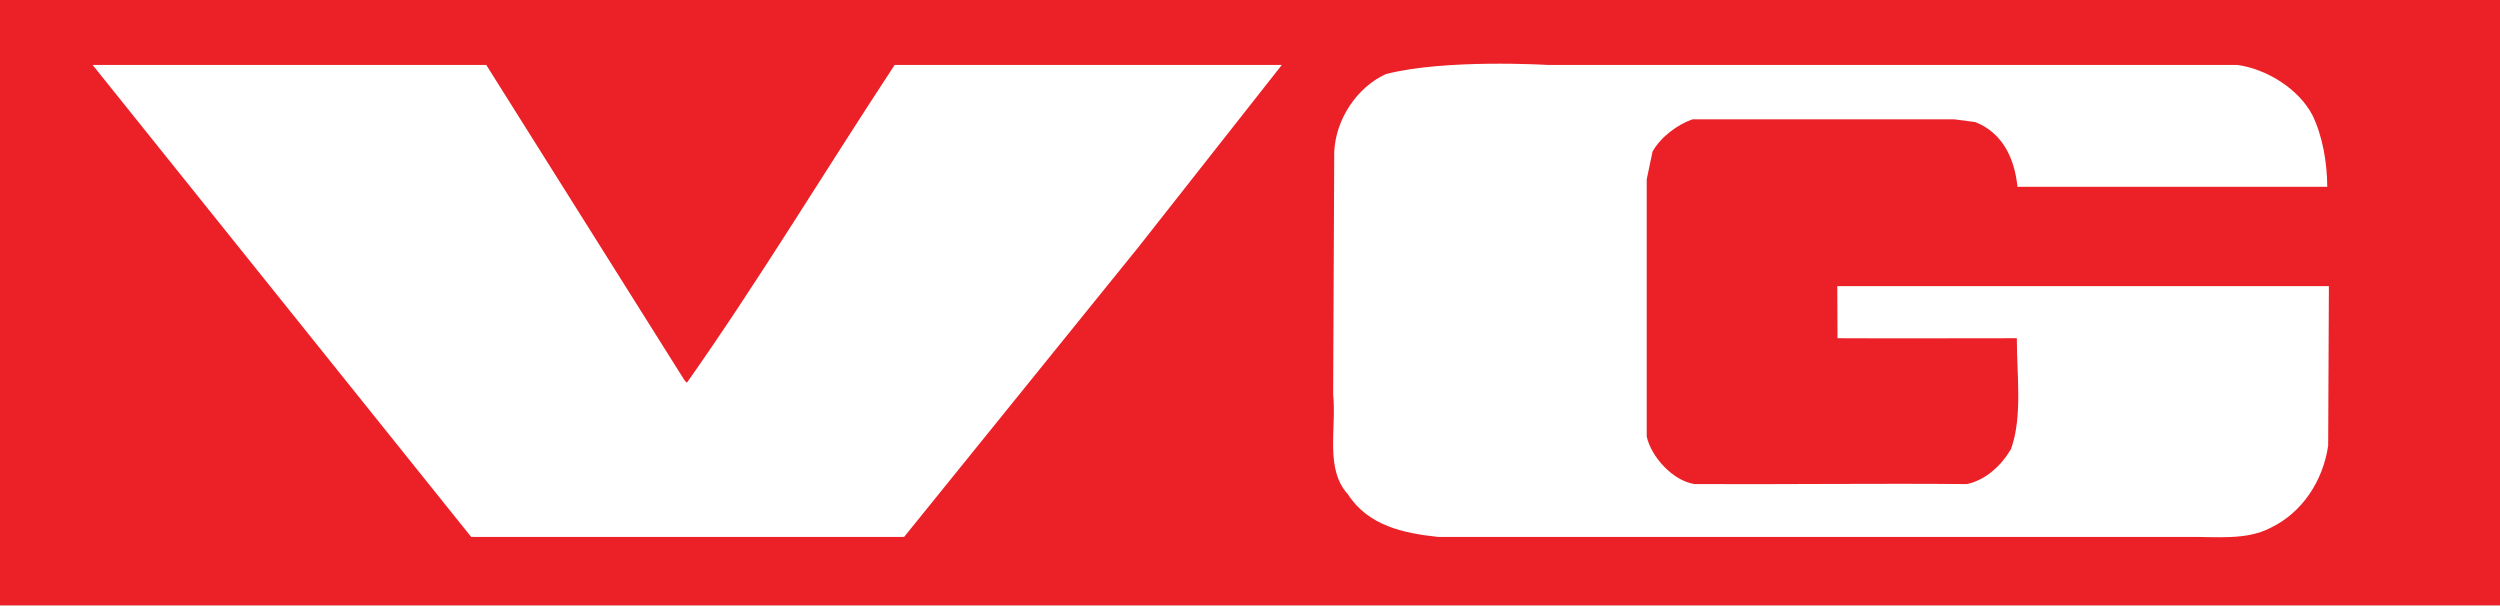
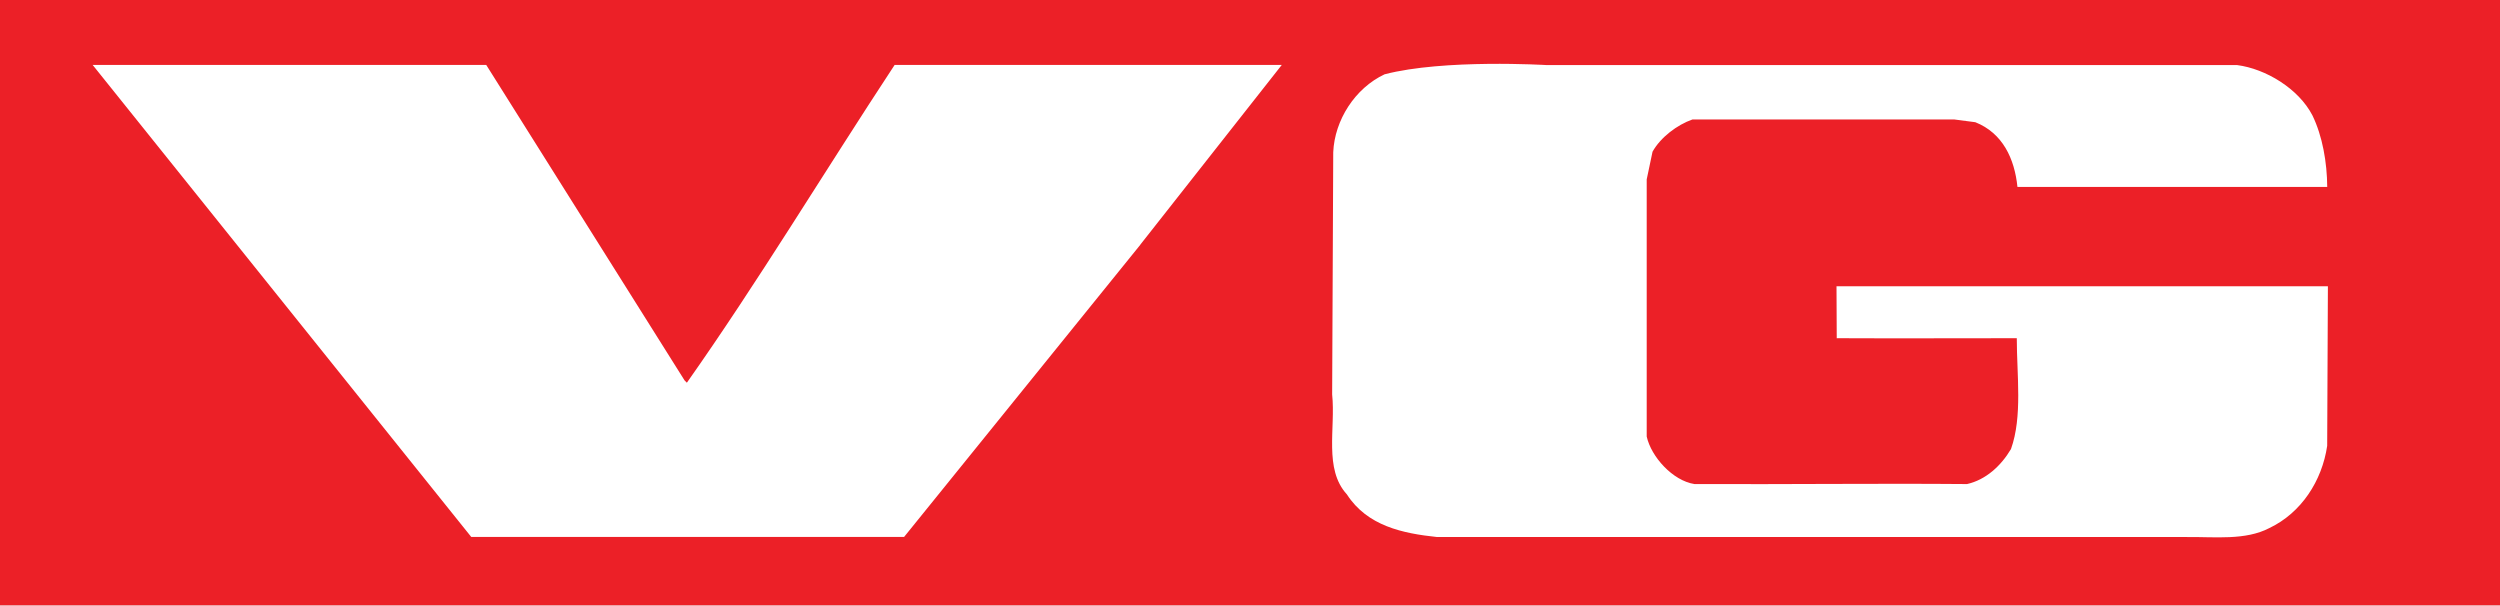
- <svg xmlns="http://www.w3.org/2000/svg" width="528.58" height="128" overflow="visible">
-   <path fill="#ec2027" d="M0 0h528.58v128H0z" />
-   <path d="M241.1 51.74l29.92-38.01h-81.86c-14.97 22.75-28.95 45.95-43.93 67.19l-.48-.48-41.94-66.71H19.58l80.05 99.8h91.52l49.96-61.79m147.4 19.77c12.6.06 24.97 0 37.91 0 0 7.8 1.23 16.56-1.23 23.44-2.09 3.53-5.3 6.5-9.29 7.4-19.1-.16-37.3.08-57.63 0-4.6-.71-9.15-5.76-10.1-10.05V37.9l1.23-5.85c1.71-3.06 5.22-5.69 8.44-6.82h55.36l4.45.58c5.79 2.3 8.3 7.71 8.91 13.69h65.5c-.04-5.22-1-10.74-3.13-15.13-2.93-5.66-9.86-9.85-15.92-10.64H327.22s-21.7-1.32-34.26 1.95c-6.26 2.93-10.57 9.71-10.86 16.46l-.23 51.23c.75 7.18-1.8 15.77 3.12 21.14 4.32 6.68 11.8 8.24 19.06 9.01h158.49c6.01-.06 12.41.75 17.49-1.9 6.77-3.23 11.13-9.99 12.22-17.38l.15-33.74H388.46l.05 11" overflow="visible" fill="#fff" stroke-width="1.76" />
+ <svg xmlns="http://www.w3.org/2000/svg" viewBox="0 0 528.6 128" overflow="visible">
+   <path fill="#ec2027" d="M0 0h528.6v128H0z" />
+   <path overflow="visible" stroke-width="1.76" fill="#fff" d="M241.1 51.74l29.92-38.01h-81.86c-14.97 22.75-28.95 45.95-43.93 67.19l-.48-.48-41.94-66.71H19.59l80.05 99.8h91.52l49.96-61.79m147.4 19.77c12.6.06 24.97 0 37.91 0 0 7.8 1.23 16.56-1.23 23.44-2.09 3.53-5.3 6.5-9.29 7.4-19.1-.16-37.3.08-57.63 0-4.6-.71-9.15-5.76-10.1-10.05V37.93l1.23-5.85c1.71-3.06 5.22-5.69 8.44-6.82h55.36l4.45.58c5.79 2.3 8.3 7.71 8.91 13.69h65.5c-.04-5.22-1-10.74-3.13-15.13-2.93-5.66-9.86-9.85-15.92-10.64h-146s-21.7-1.32-34.26 1.95c-6.26 2.93-10.57 9.71-10.86 16.46l-.23 51.23c.75 7.18-1.8 15.77 3.12 21.14 4.32 6.68 11.8 8.24 19.06 9.01h158.5c6.01-.06 12.41.75 17.49-1.9 6.77-3.23 11.13-9.99 12.22-17.38l.15-33.74h-103.9l.05 11" />
</svg>
